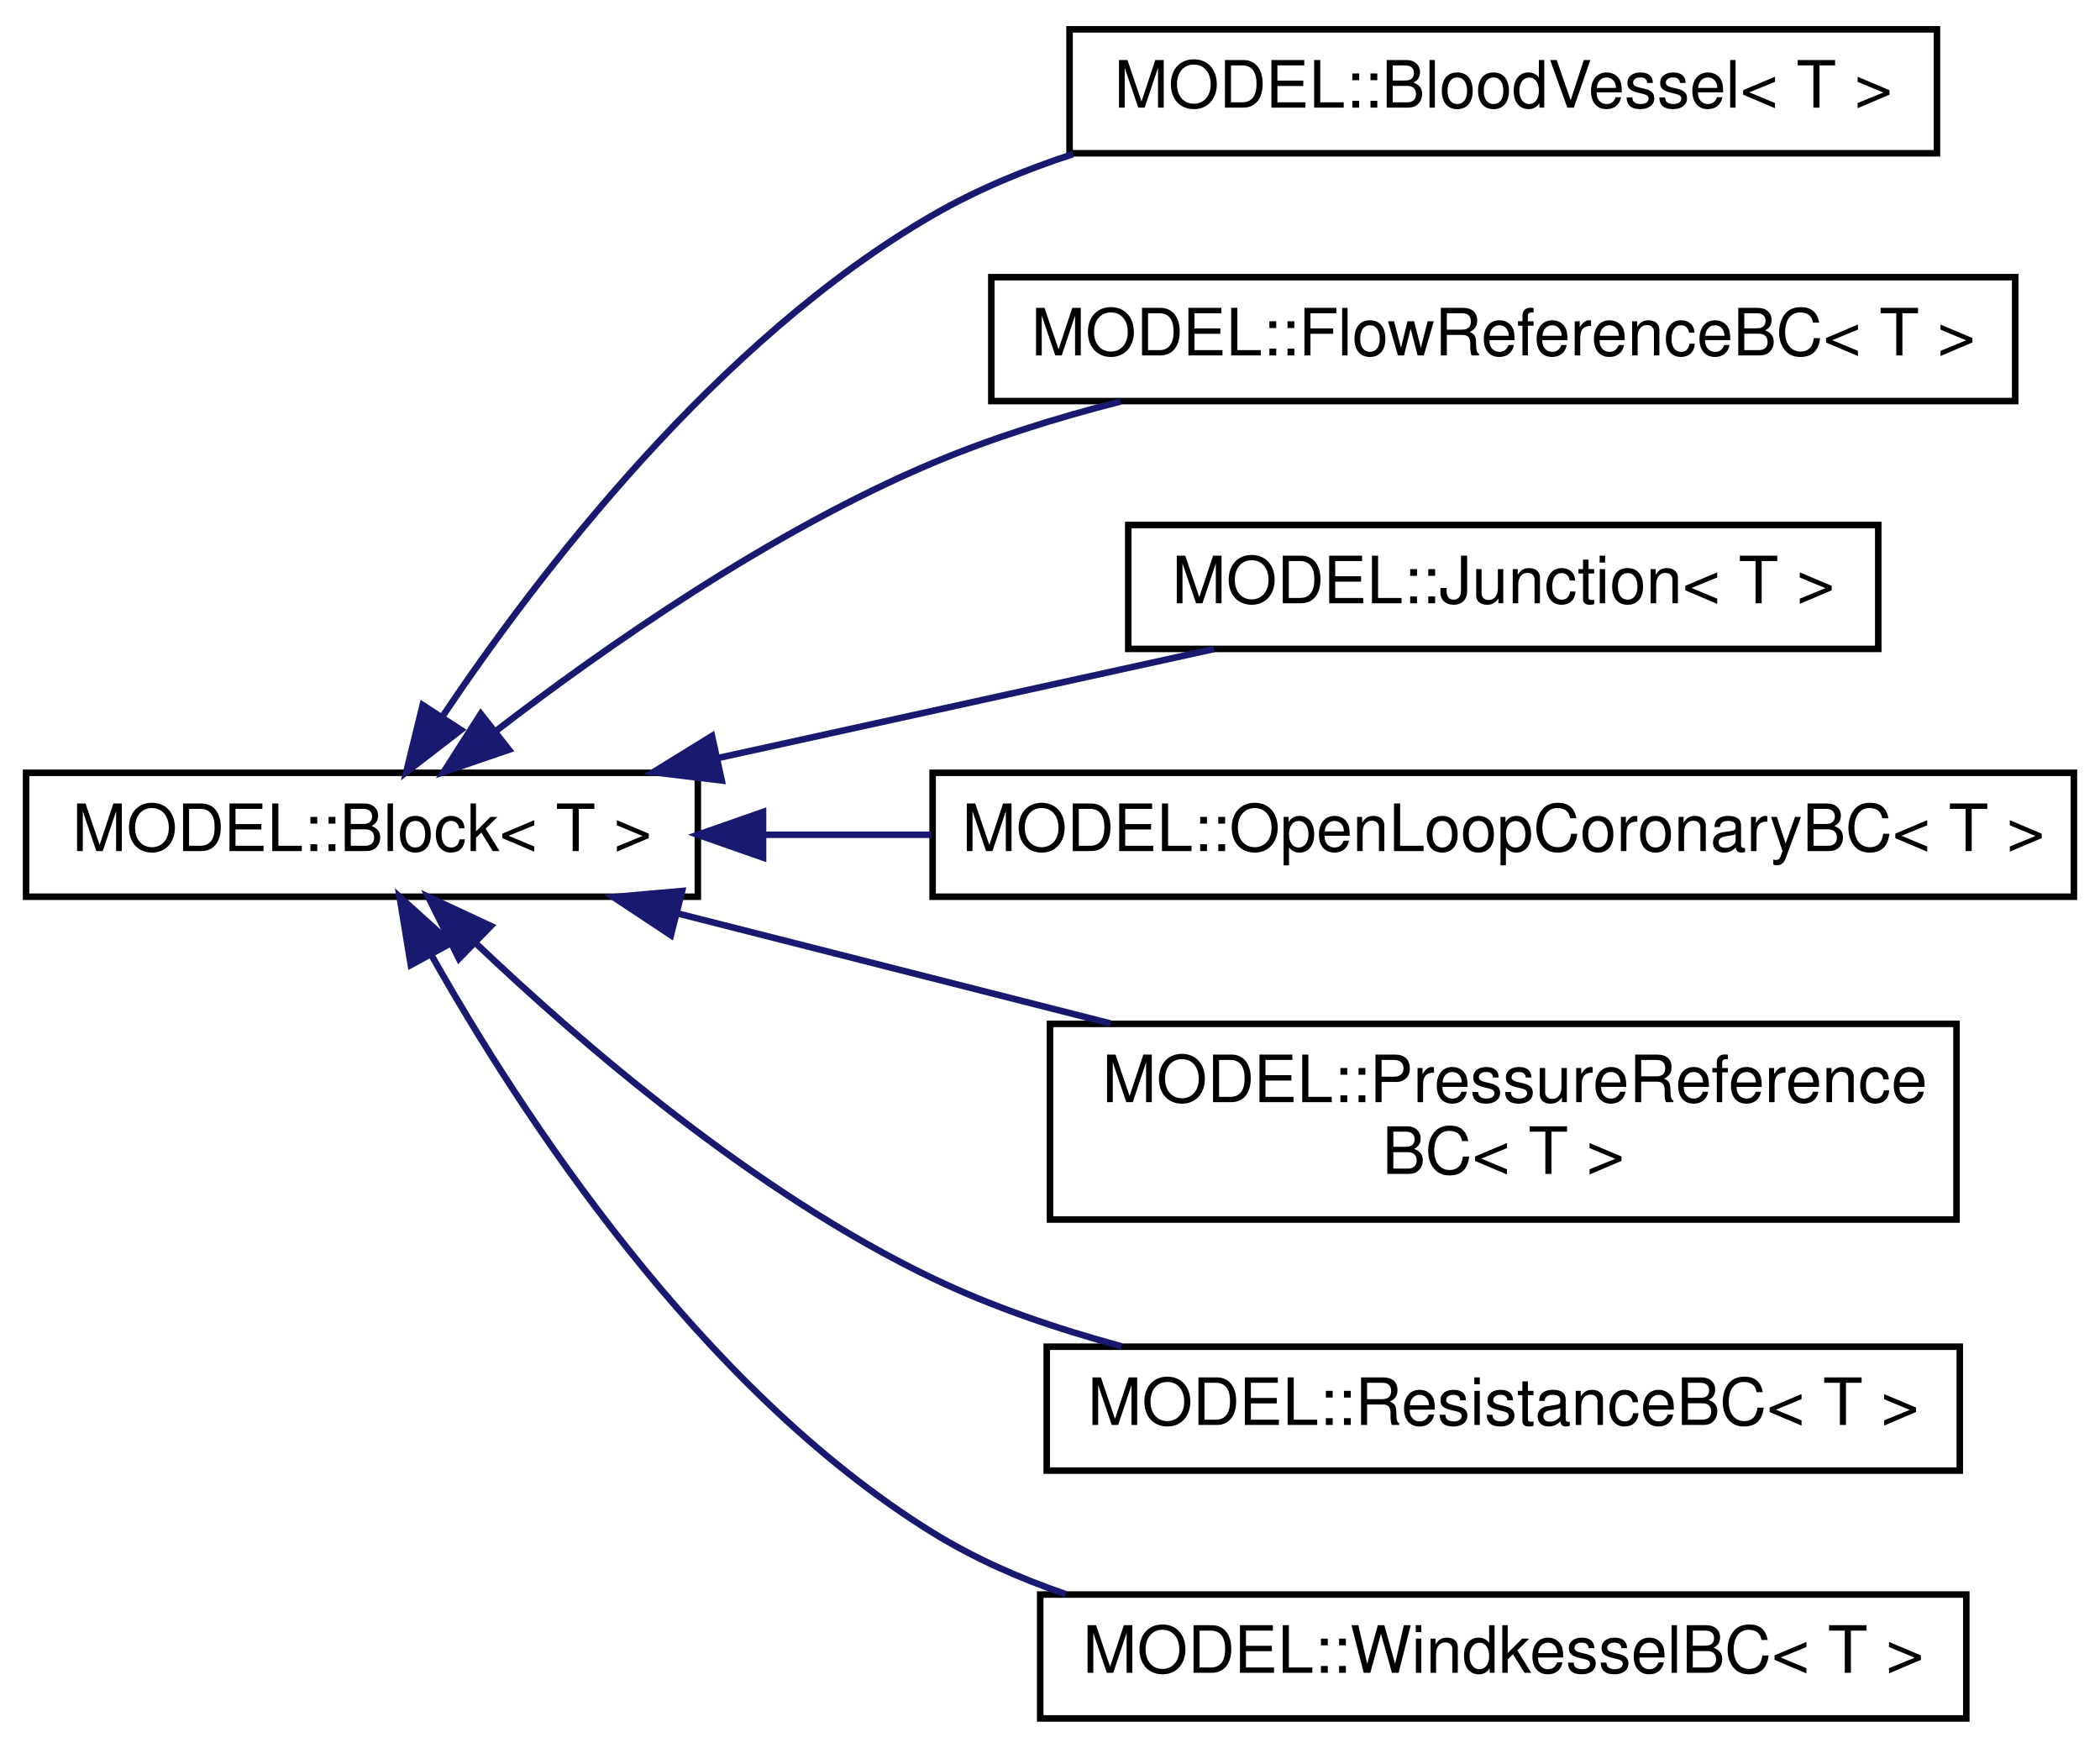
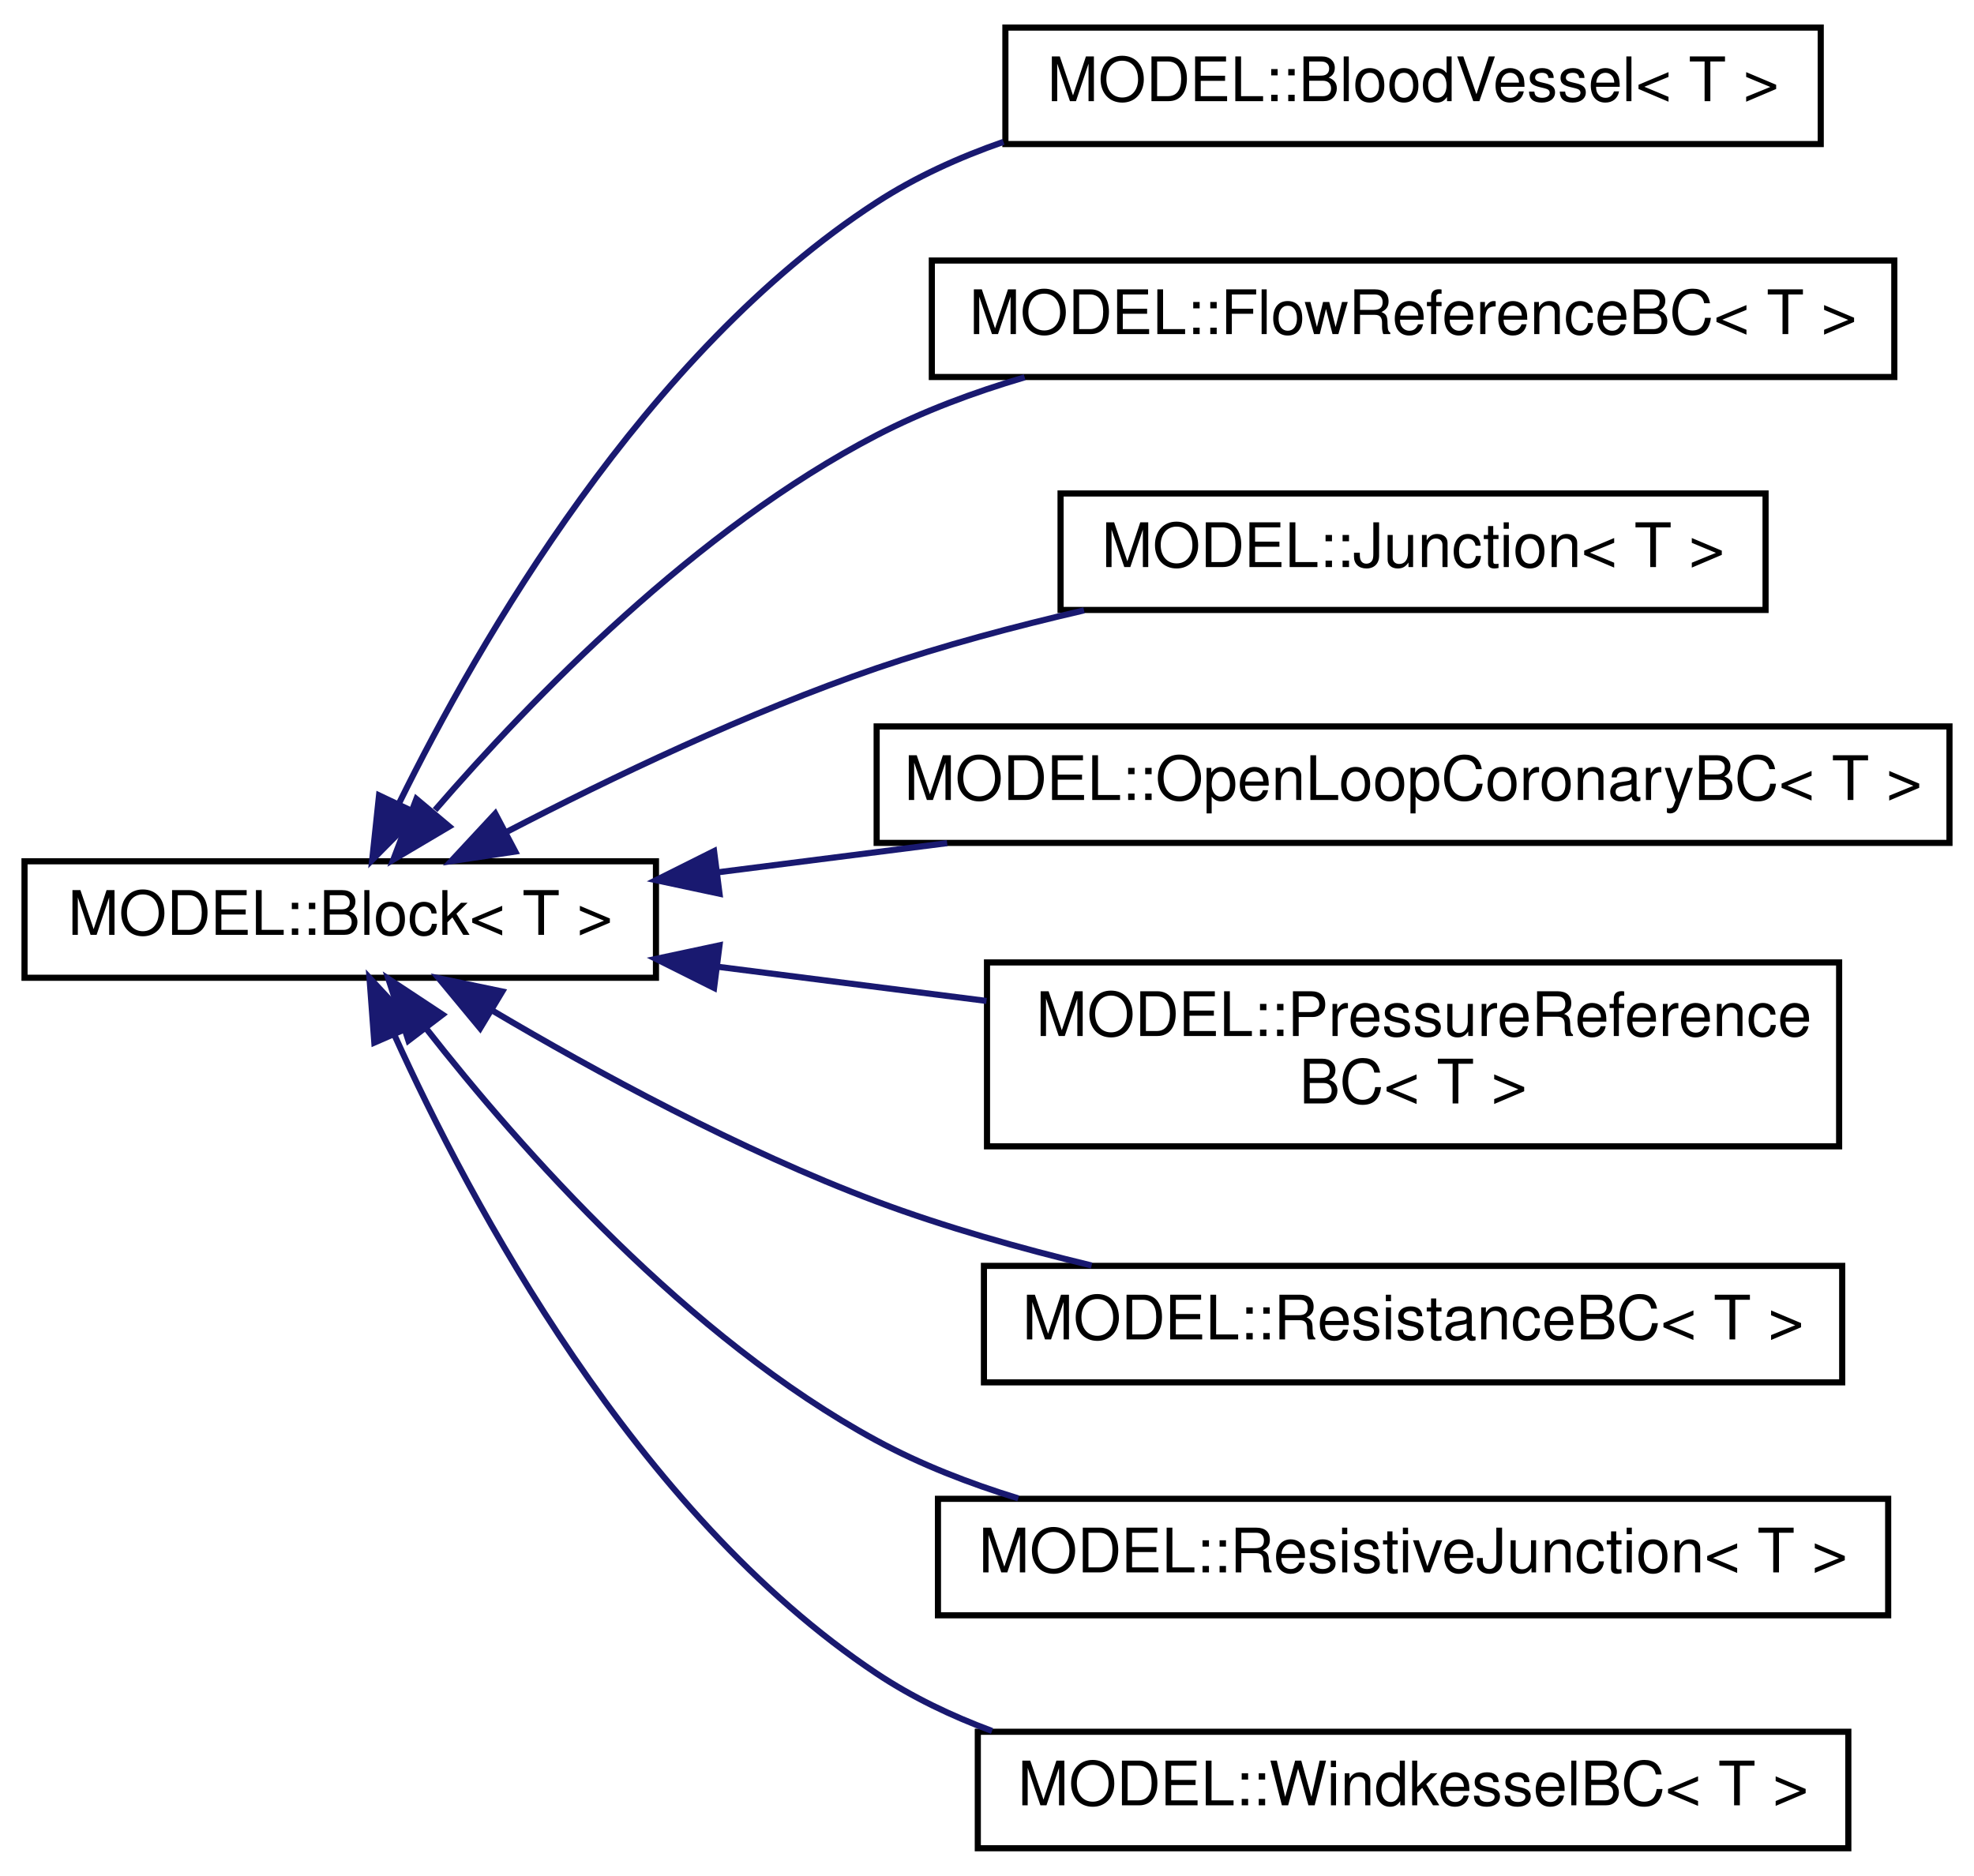
- <svg xmlns="http://www.w3.org/2000/svg" xmlns:xlink="http://www.w3.org/1999/xlink" width="322pt" height="268pt" viewBox="0.00 0.00 322.00 268.00">
-   <g id="graph0" class="graph" transform="scale(1 1) rotate(0) translate(4 264)">
+ <svg xmlns="http://www.w3.org/2000/svg" xmlns:xlink="http://www.w3.org/1999/xlink" width="322pt" height="306pt" viewBox="0.00 0.00 322.00 306.00">
+   <g id="graph0" class="graph" transform="scale(1 1) rotate(0) translate(4 302)">
    <g id="node1" class="node">
      <g id="a_node1">
        <a xlink:href="class_m_o_d_e_l_1_1_block.html" target="_top" xlink:title="Base class for 0D model components.">
-           <polygon fill="none" stroke="black" points="0,-126.5 0,-145.5 103,-145.5 103,-126.5 0,-126.5" />
-           <text text-anchor="middle" x="51.5" y="-133.5" font-family="Helvetica,sans-Serif" font-size="10.00">MODEL::Block&lt; T &gt;</text>
+           <polygon fill="none" stroke="black" points="0,-142.5 0,-161.5 103,-161.5 103,-142.5 0,-142.5" />
+           <text text-anchor="middle" x="51.5" y="-149.5" font-family="Helvetica,sans-Serif" font-size="10.00">MODEL::Block&lt; T &gt;</text>
        </a>
      </g>
    </g>
    <g id="node2" class="node">
      <g id="a_node2">
        <a xlink:href="class_m_o_d_e_l_1_1_blood_vessel.html" target="_top" xlink:title="Resistor-capacitor-inductor blood vessel with optional stenosis.">
-           <polygon fill="none" stroke="black" points="160,-240.5 160,-259.5 293,-259.5 293,-240.5 160,-240.5" />
-           <text text-anchor="middle" x="226.5" y="-247.5" font-family="Helvetica,sans-Serif" font-size="10.00">MODEL::BloodVessel&lt; T &gt;</text>
+           <polygon fill="none" stroke="black" points="160,-278.5 160,-297.5 293,-297.5 293,-278.5 160,-278.5" />
+           <text text-anchor="middle" x="226.5" y="-285.5" font-family="Helvetica,sans-Serif" font-size="10.00">MODEL::BloodVessel&lt; T &gt;</text>
        </a>
      </g>
    </g>
    <g id="edge1" class="edge">
-       <path fill="none" stroke="midnightblue" d="M63.92,-154.25C78.56,-176.05 106.03,-211.94 139,-231 145.66,-234.85 153.01,-237.92 160.54,-240.37" />
-       <polygon fill="midnightblue" stroke="midnightblue" points="66.68,-152.07 58.29,-145.6 60.81,-155.89 66.68,-152.07" />
+       <path fill="none" stroke="midnightblue" d="M61.12,-171.01C74.09,-197.36 101.2,-244.49 139,-269 145.32,-273.1 152.39,-276.32 159.69,-278.86" />
+       <polygon fill="midnightblue" stroke="midnightblue" points="64.16,-169.25 56.71,-161.72 57.83,-172.25 64.16,-169.25" />
    </g>
    <g id="node3" class="node">
      <g id="a_node3">
        <a xlink:href="class_m_o_d_e_l_1_1_flow_reference_b_c.html" target="_top" xlink:title="Flow reference boundary condition.">
-           <polygon fill="none" stroke="black" points="148,-202.5 148,-221.5 305,-221.5 305,-202.5 148,-202.5" />
-           <text text-anchor="middle" x="226.5" y="-209.5" font-family="Helvetica,sans-Serif" font-size="10.00">MODEL::FlowReferenceBC&lt; T &gt;</text>
+           <polygon fill="none" stroke="black" points="148,-240.5 148,-259.5 305,-259.5 305,-240.5 148,-240.5" />
+           <text text-anchor="middle" x="226.5" y="-247.5" font-family="Helvetica,sans-Serif" font-size="10.00">MODEL::FlowReferenceBC&lt; T &gt;</text>
        </a>
      </g>
    </g>
    <g id="edge2" class="edge">
-       <path fill="none" stroke="midnightblue" d="M71.97,-151.86C88.76,-164.77 114.17,-182.52 139,-193 148.07,-196.83 158,-199.93 167.81,-202.43" />
-       <polygon fill="midnightblue" stroke="midnightblue" points="74.04,-149.04 64.02,-145.61 69.72,-154.54 74.04,-149.04" />
+       <path fill="none" stroke="midnightblue" d="M66.97,-169.86C82.74,-188.09 109.67,-215.8 139,-231 146.51,-234.89 154.78,-237.99 163.15,-240.45" />
+       <polygon fill="midnightblue" stroke="midnightblue" points="69.28,-167.17 60.16,-161.77 63.92,-171.67 69.28,-167.17" />
    </g>
    <g id="node4" class="node">
      <g id="a_node4">
        <a xlink:href="class_m_o_d_e_l_1_1_junction.html" target="_top" xlink:title="Junction.">
-           <polygon fill="none" stroke="black" points="169,-164.5 169,-183.5 284,-183.5 284,-164.5 169,-164.5" />
-           <text text-anchor="middle" x="226.5" y="-171.5" font-family="Helvetica,sans-Serif" font-size="10.00">MODEL::Junction&lt; T &gt;</text>
+           <polygon fill="none" stroke="black" points="169,-202.5 169,-221.5 284,-221.5 284,-202.5 169,-202.5" />
+           <text text-anchor="middle" x="226.5" y="-209.5" font-family="Helvetica,sans-Serif" font-size="10.00">MODEL::Junction&lt; T &gt;</text>
        </a>
      </g>
    </g>
    <g id="edge3" class="edge">
-       <path fill="none" stroke="midnightblue" d="M106.01,-147.75C130.47,-153.13 159.07,-159.41 182.16,-164.48" />
-       <polygon fill="midnightblue" stroke="midnightblue" points="106.67,-144.32 96.16,-145.59 105.17,-151.15 106.67,-144.32" />
+       <path fill="none" stroke="midnightblue" d="M78.77,-166.36C95.58,-175.08 118.1,-185.85 139,-193 149.77,-196.68 161.54,-199.82 172.83,-202.43" />
+       <polygon fill="midnightblue" stroke="midnightblue" points="80.05,-163.09 69.58,-161.52 76.79,-169.28 80.05,-163.09" />
    </g>
    <g id="node5" class="node">
      <g id="a_node5">
        <a xlink:href="class_m_o_d_e_l_1_1_open_loop_coronary_b_c.html" target="_top" xlink:title="Open loop coronary boundary condition based on .">
-           <polygon fill="none" stroke="black" points="139,-126.5 139,-145.5 314,-145.5 314,-126.5 139,-126.5" />
-           <text text-anchor="middle" x="226.5" y="-133.5" font-family="Helvetica,sans-Serif" font-size="10.00">MODEL::OpenLoopCoronaryBC&lt; T &gt;</text>
+           <polygon fill="none" stroke="black" points="139,-164.5 139,-183.5 314,-183.5 314,-164.5 139,-164.5" />
+           <text text-anchor="middle" x="226.5" y="-171.5" font-family="Helvetica,sans-Serif" font-size="10.00">MODEL::OpenLoopCoronaryBC&lt; T &gt;</text>
        </a>
      </g>
    </g>
    <g id="edge4" class="edge">
-       <path fill="none" stroke="midnightblue" d="M113.28,-136C121.55,-136 130.18,-136 138.8,-136" />
-       <polygon fill="midnightblue" stroke="midnightblue" points="113,-132.5 103,-136 113,-139.5 113,-132.5" />
+       <path fill="none" stroke="midnightblue" d="M112.98,-159.69C125.09,-161.23 137.96,-162.87 150.5,-164.46" />
+       <polygon fill="midnightblue" stroke="midnightblue" points="113.37,-156.21 103,-158.42 112.48,-163.16 113.37,-156.21" />
    </g>
    <g id="node6" class="node">
      <g id="a_node6">
        <a xlink:href="class_m_o_d_e_l_1_1_pressure_reference_b_c.html" target="_top" xlink:title="Pressure reference boundary condition.">
-           <polygon fill="none" stroke="black" points="157,-77 157,-107 296,-107 296,-77 157,-77" />
-           <text text-anchor="start" x="165" y="-95" font-family="Helvetica,sans-Serif" font-size="10.00">MODEL::PressureReference</text>
-           <text text-anchor="middle" x="226.5" y="-84" font-family="Helvetica,sans-Serif" font-size="10.00">BC&lt; T &gt;</text>
+           <polygon fill="none" stroke="black" points="157,-115 157,-145 296,-145 296,-115 157,-115" />
+           <text text-anchor="start" x="165" y="-133" font-family="Helvetica,sans-Serif" font-size="10.00">MODEL::PressureReference</text>
+           <text text-anchor="middle" x="226.5" y="-122" font-family="Helvetica,sans-Serif" font-size="10.00">BC&lt; T &gt;</text>
        </a>
      </g>
    </g>
    <g id="edge5" class="edge">
-       <path fill="none" stroke="midnightblue" d="M99.78,-123.97C120.31,-118.75 144.56,-112.59 166.27,-107.07" />
-       <polygon fill="midnightblue" stroke="midnightblue" points="98.87,-120.6 90.04,-126.45 100.59,-127.38 98.87,-120.6" />
+       <path fill="none" stroke="midnightblue" d="M113.11,-144.29C127.27,-142.49 142.45,-140.56 156.92,-138.72" />
+       <polygon fill="midnightblue" stroke="midnightblue" points="112.48,-140.84 103,-145.58 113.37,-147.79 112.48,-140.84" />
    </g>
    <g id="node7" class="node">
      <g id="a_node7">
        <a xlink:href="class_m_o_d_e_l_1_1_resistance_b_c.html" target="_top" xlink:title="Resistance boundary condition.">
-           <polygon fill="none" stroke="black" points="156.5,-38.5 156.5,-57.5 296.5,-57.5 296.5,-38.5 156.5,-38.5" />
-           <text text-anchor="middle" x="226.5" y="-45.5" font-family="Helvetica,sans-Serif" font-size="10.00">MODEL::ResistanceBC&lt; T &gt;</text>
+           <polygon fill="none" stroke="black" points="156.5,-76.5 156.5,-95.5 296.5,-95.5 296.5,-76.5 156.5,-76.5" />
+           <text text-anchor="middle" x="226.5" y="-83.5" font-family="Helvetica,sans-Serif" font-size="10.00">MODEL::ResistanceBC&lt; T &gt;</text>
        </a>
      </g>
    </g>
    <g id="edge6" class="edge">
-       <path fill="none" stroke="midnightblue" d="M68.82,-119.5C85.17,-103.92 111.76,-81.05 139,-68 148.04,-63.67 158.06,-60.25 167.99,-57.56" />
-       <polygon fill="midnightblue" stroke="midnightblue" points="66.37,-117 61.66,-126.49 71.26,-122.01 66.37,-117" />
+       <path fill="none" stroke="midnightblue" d="M76.23,-137.2C93.18,-127.17 116.82,-114.3 139,-106 150.12,-101.84 162.37,-98.38 174.07,-95.56" />
+       <polygon fill="midnightblue" stroke="midnightblue" points="74.32,-134.26 67.56,-142.42 77.93,-140.26 74.32,-134.26" />
    </g>
    <g id="node8" class="node">
      <g id="a_node8">
+         <a xlink:href="class_m_o_d_e_l_1_1_resistive_junction.html" target="_top" xlink:title="ResistiveJunction.">
+           <polygon fill="none" stroke="black" points="149,-38.5 149,-57.5 304,-57.5 304,-38.5 149,-38.5" />
+           <text text-anchor="middle" x="226.5" y="-45.5" font-family="Helvetica,sans-Serif" font-size="10.00">MODEL::ResistiveJunction&lt; T &gt;</text>
+         </a>
+       </g>
+     </g>
+     <g id="edge7" class="edge">
+       <path fill="none" stroke="midnightblue" d="M65.52,-134.22C80.86,-114.63 108.18,-83.7 139,-67 146.17,-63.12 154.07,-60.03 162.1,-57.57" />
+       <polygon fill="midnightblue" stroke="midnightblue" points="62.62,-132.25 59.35,-142.33 68.19,-136.49 62.62,-132.25" />
+     </g>
+     <g id="node9" class="node">
+       <g id="a_node9">
        <a xlink:href="class_m_o_d_e_l_1_1_windkessel_b_c.html" target="_top" xlink:title="Windkessel RCR boundary condition.">
          <polygon fill="none" stroke="black" points="155.5,-0.5 155.5,-19.5 297.5,-19.5 297.5,-0.5 155.5,-0.5" />
          <text text-anchor="middle" x="226.5" y="-7.5" font-family="Helvetica,sans-Serif" font-size="10.00">MODEL::WindkesselBC&lt; T &gt;</text>
        </a>
      </g>
    </g>
-     <g id="edge7" class="edge">
-       <path fill="none" stroke="midnightblue" d="M62.14,-117.57C75.83,-93.28 103.28,-51.08 139,-29 145.28,-25.12 152.24,-22.03 159.42,-19.56" />
-       <polygon fill="midnightblue" stroke="midnightblue" points="58.99,-116.03 57.27,-126.49 65.13,-119.38 58.99,-116.03" />
+     <g id="edge8" class="edge">
+       <path fill="none" stroke="midnightblue" d="M60.32,-133.2C72.74,-105.76 99.68,-55.16 139,-29 144.76,-25.17 151.17,-22.1 157.82,-19.63" />
+       <polygon fill="midnightblue" stroke="midnightblue" points="57.06,-131.92 56.27,-142.49 63.47,-134.72 57.06,-131.92" />
    </g>
  </g>
</svg>
